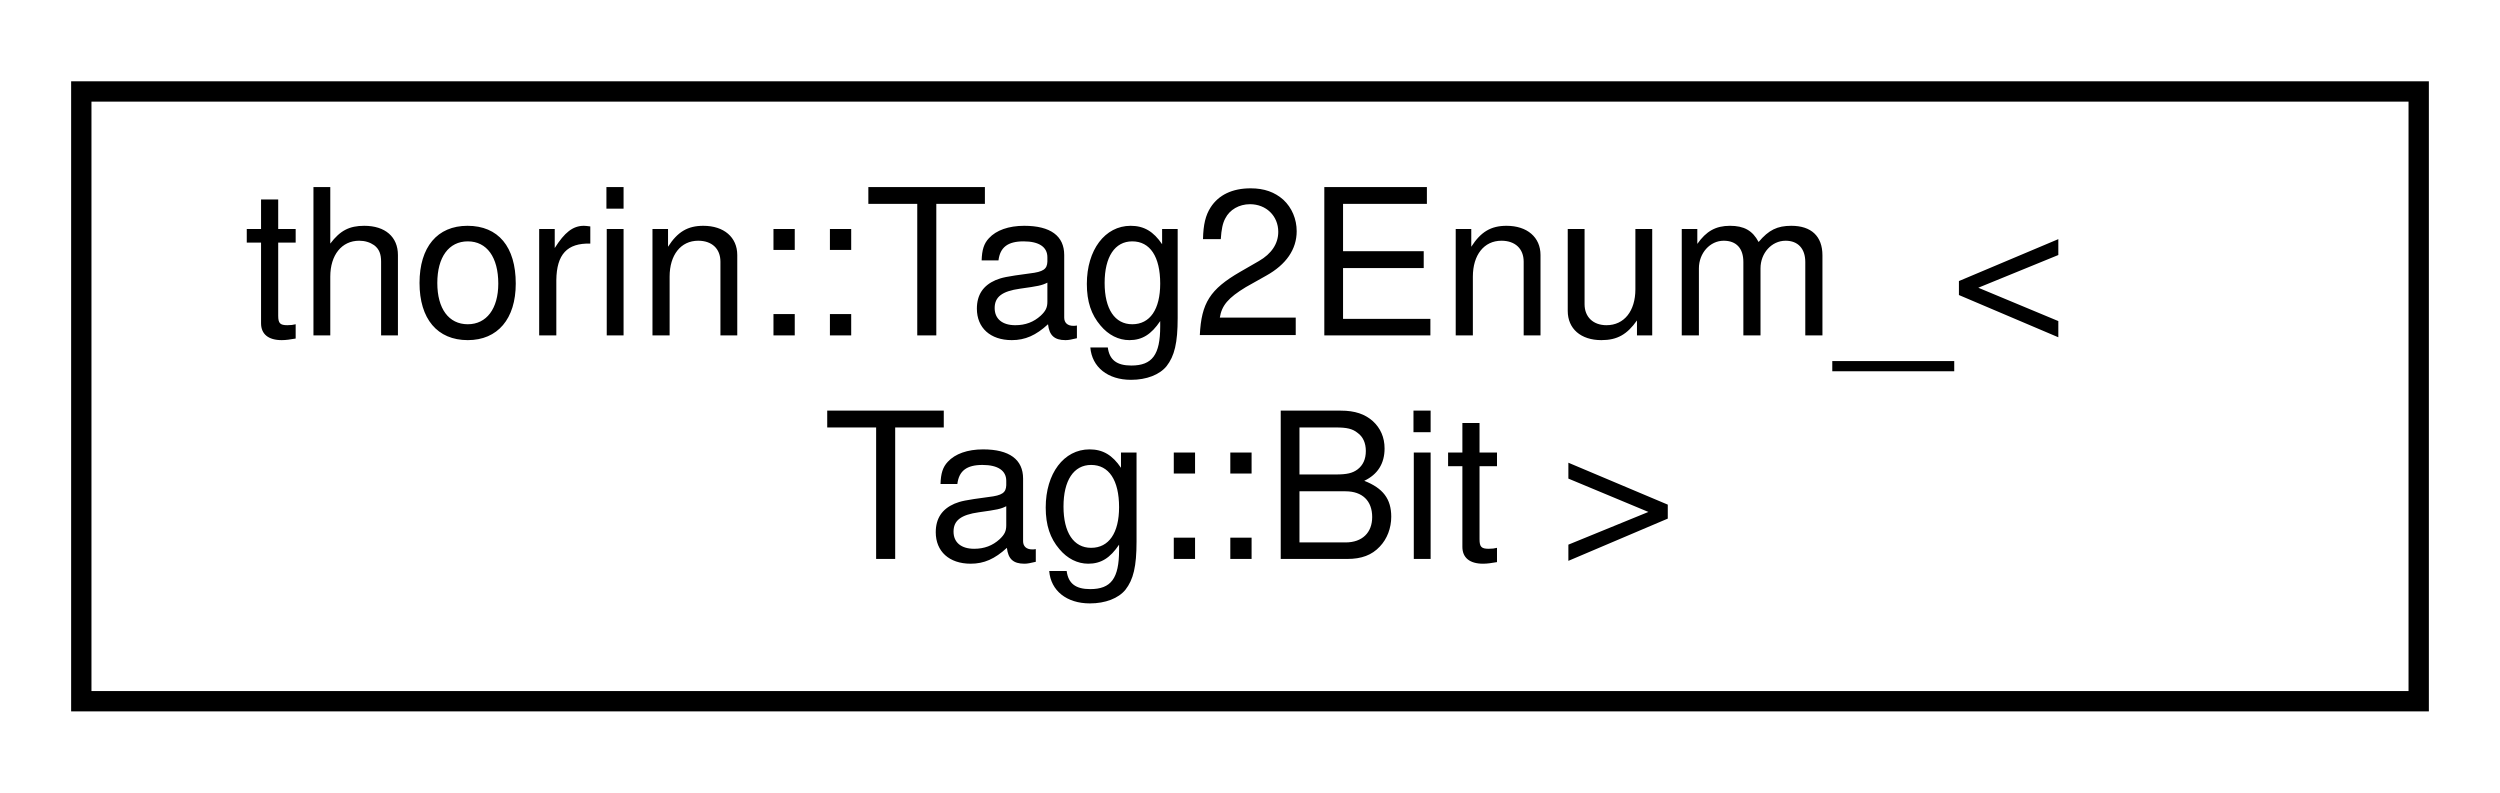
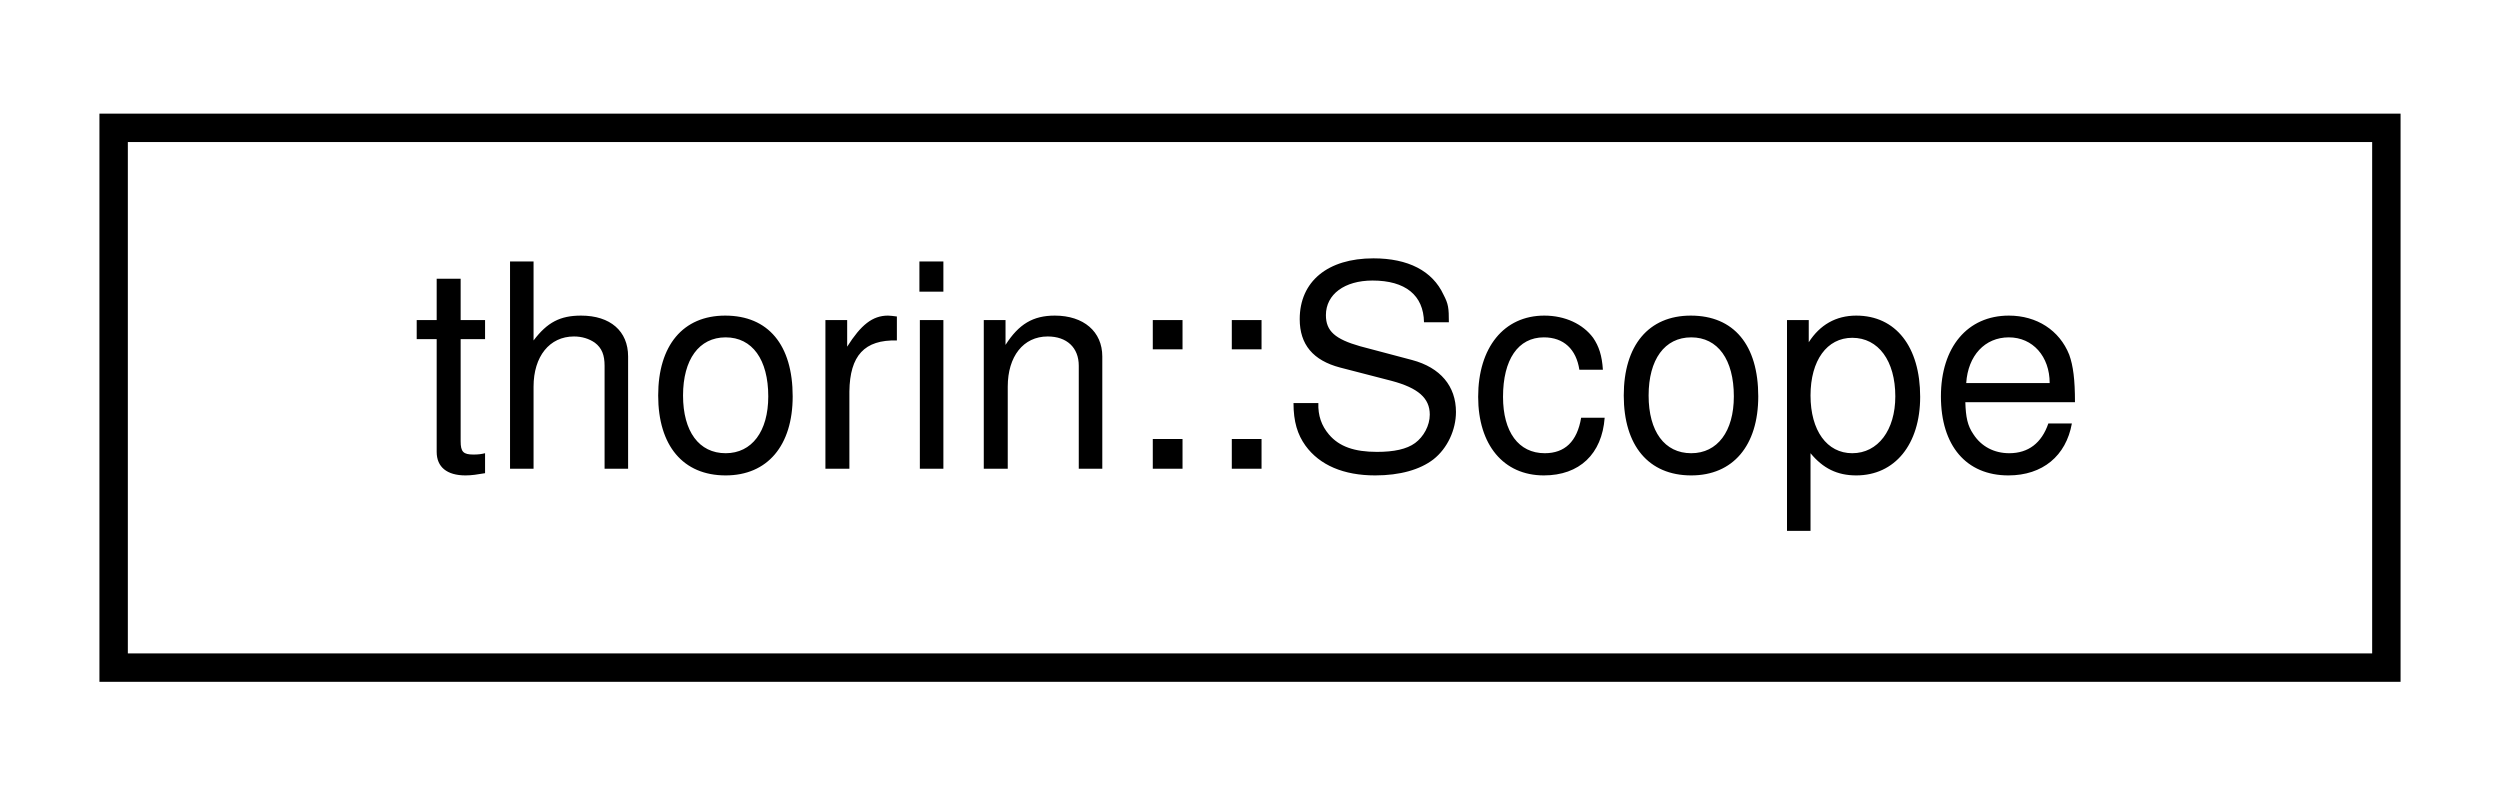
- <svg xmlns="http://www.w3.org/2000/svg" xmlns:xlink="http://www.w3.org/1999/xlink" width="123pt" height="39pt" viewBox="0.00 0.00 123.00 39.00">
-   <g id="graph0" class="graph" transform="scale(1 1) rotate(0) translate(4 35)">
+ <svg xmlns="http://www.w3.org/2000/svg" xmlns:xlink="http://www.w3.org/1999/xlink" width="88pt" height="28pt" viewBox="0.00 0.00 88.00 28.00">
+   <g id="graph0" class="graph" transform="scale(1 1) rotate(0) translate(4 24)">
    <g id="node1" class="node">
      <g id="a_node1">
-         <a xlink:href="namespacethorin.html#structthorin_1_1Tag2Enum___3_01Tag_1_1Bit_01_4" target="_top" xlink:title=" ">
-           <polygon fill="none" stroke="black" points="0,-0.5 0,-30.5 115,-30.5 115,-0.5 0,-0.5" />
-           <text text-anchor="start" x="8" y="-18.5" font-family="Helvetica,sans-Serif" font-size="10.00">thorin::Tag2Enum_&lt;</text>
-           <text text-anchor="middle" x="57.5" y="-7.5" font-family="Helvetica,sans-Serif" font-size="10.00"> Tag::Bit &gt;</text>
+         <a xlink:href="classthorin_1_1Scope.html" target="_top" xlink:title="A Scope represents a region of Defs that are live from the view of an entry's Var.">
+           <polygon fill="none" stroke="black" points="0,-0.5 0,-19.5 80,-19.5 80,-0.5 0,-0.5" />
+           <text text-anchor="middle" x="40" y="-7.5" font-family="Helvetica,sans-Serif" font-size="10.00">thorin::Scope</text>
        </a>
      </g>
    </g>
  </g>
</svg>
